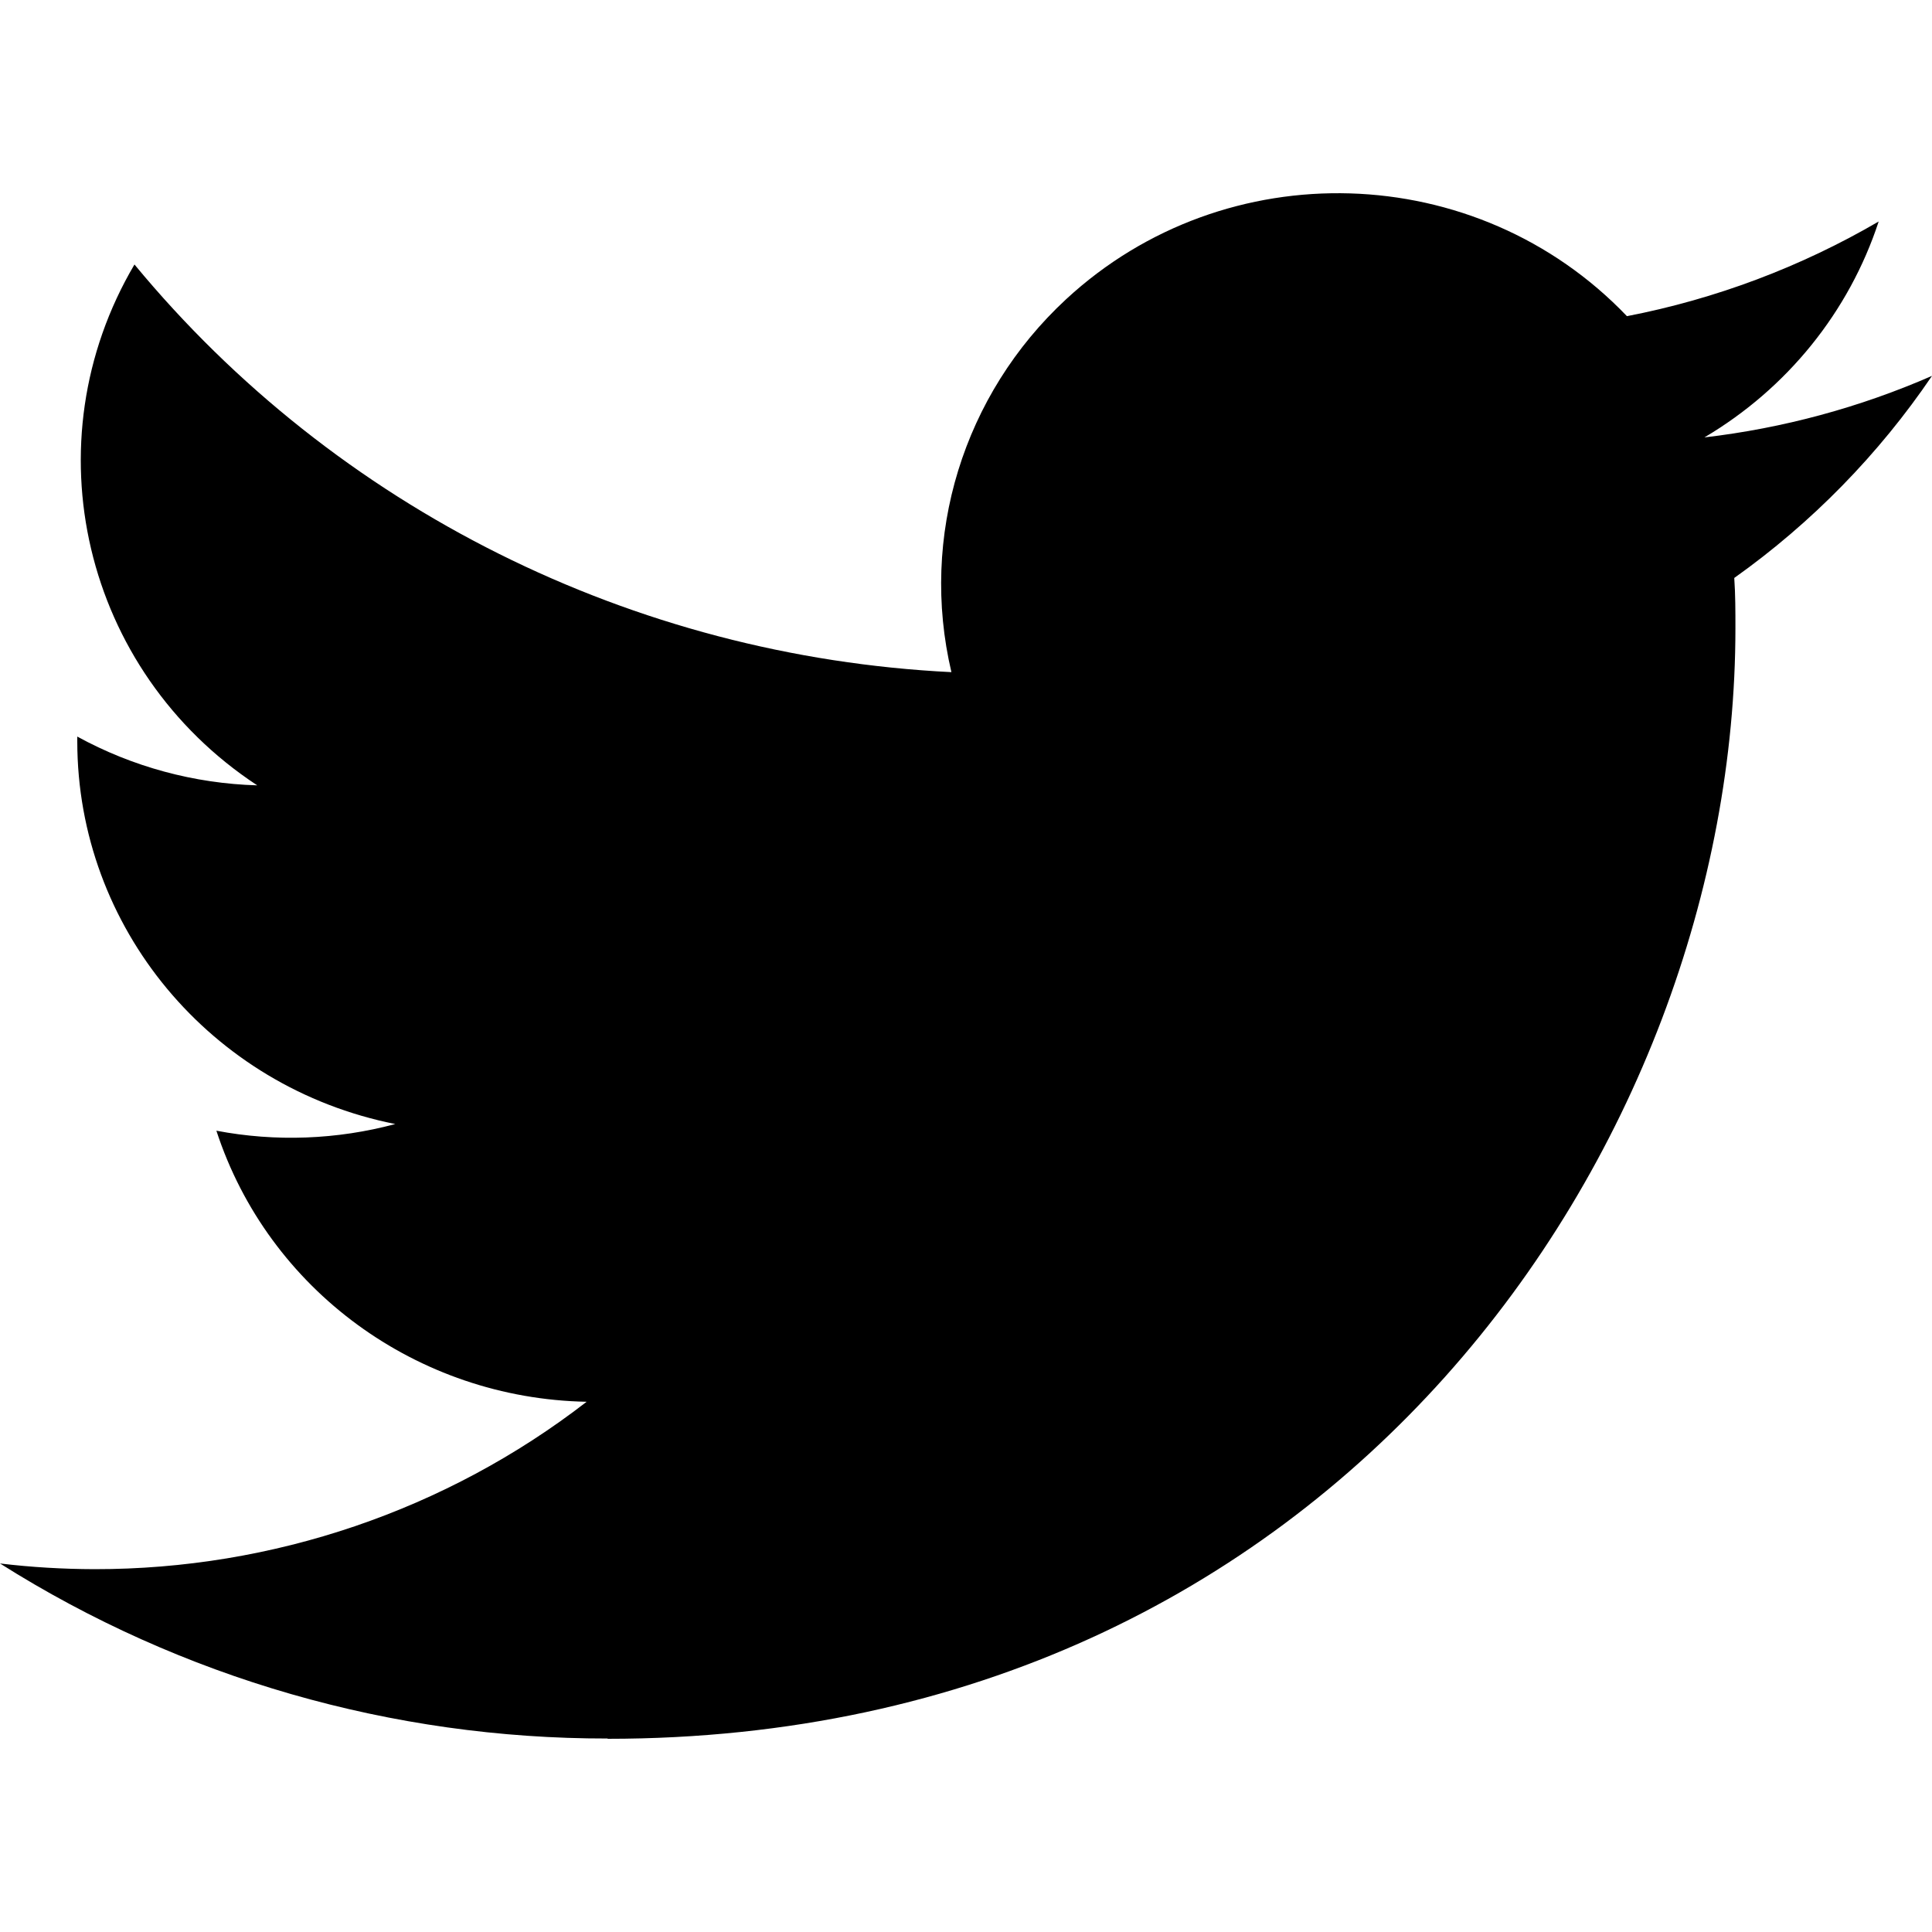
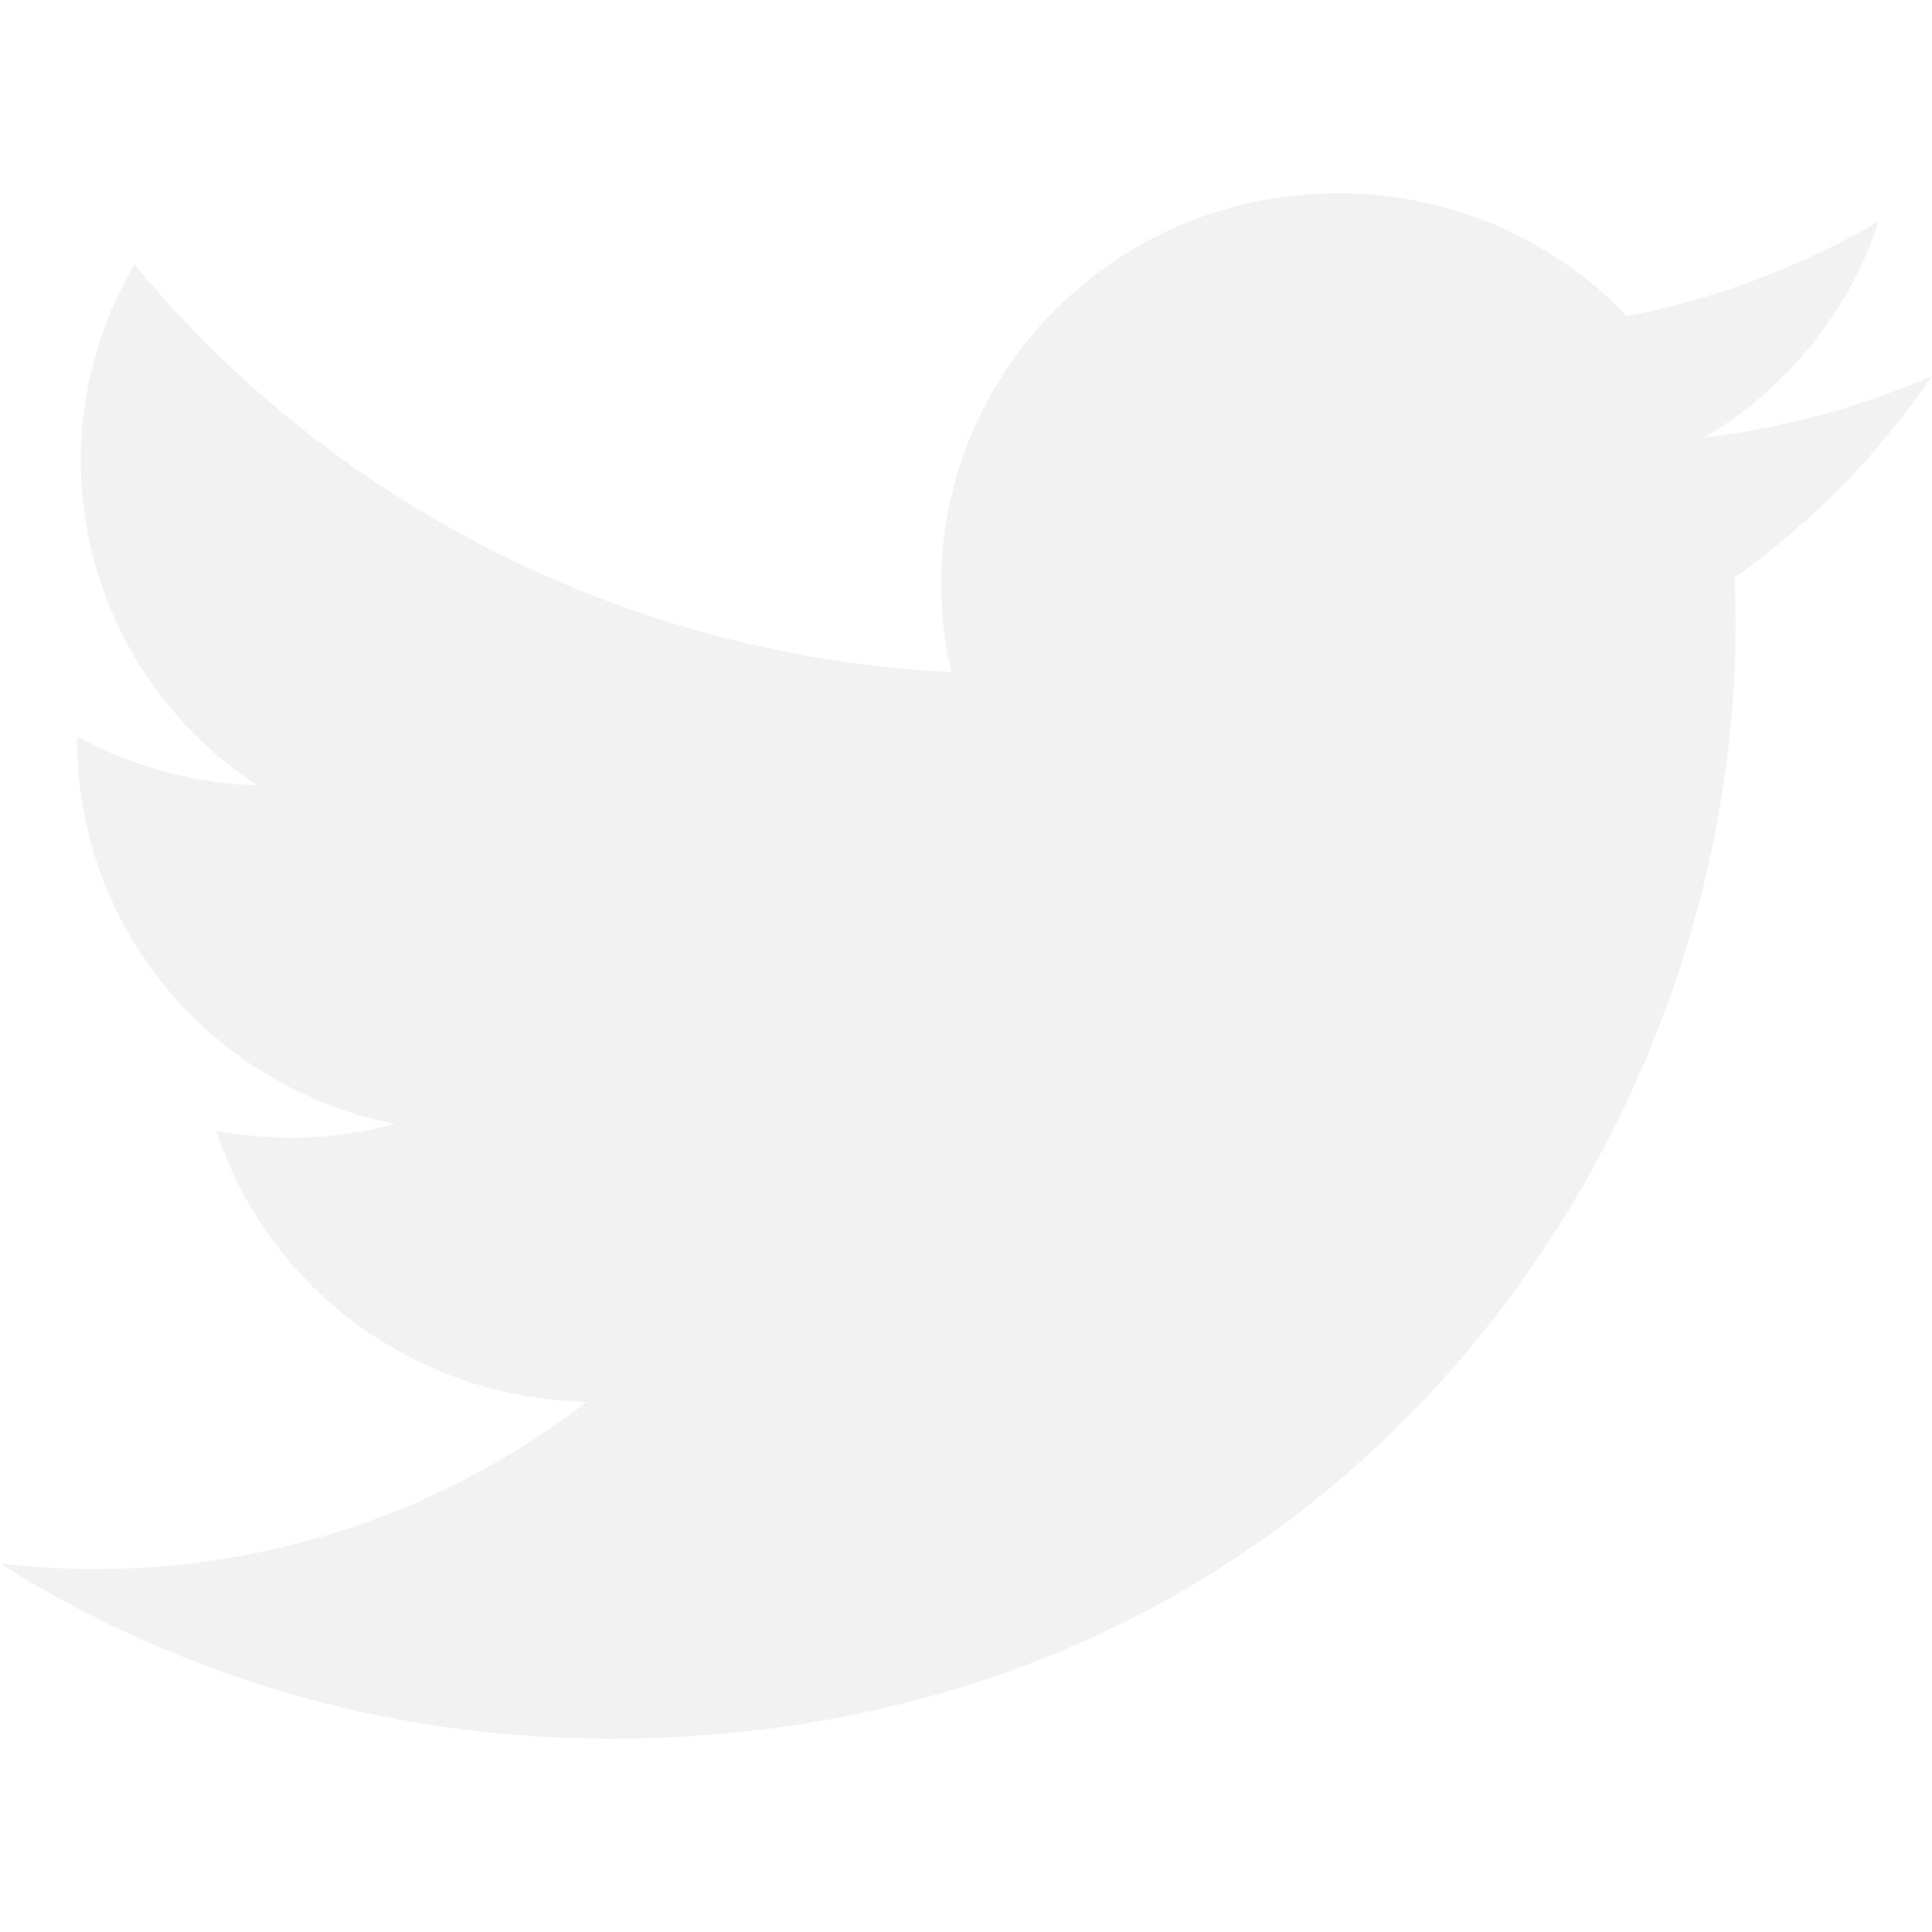
<svg xmlns="http://www.w3.org/2000/svg" width="800px" height="800px" viewBox="0 -2 20 20" version="1.1">
  <defs>

</defs>
  <g id="Page-1" stroke="none" stroke-width="1" fill="none" fill-rule="evenodd">
-     <g id="Dribbble-Light-Preview" transform="translate(-60, -7521)" fill="#000000">
+     <g id="Dribbble-Light-Preview" transform="translate(-60, -7521)" fill="#f2f2f2">
      <g id="icons" transform="translate(56, 160)">
        <path d="M10.29,7377 C17.837,7377 21.965,7370.844 21.965,7365.505 C21.965,7365.33 21.965,7365.156 21.953,7364.983 C22.756,7364.412 23.449,7363.703 24,7362.891 C23.252,7363.218 22.457,7363.433 21.644,7363.528 C22.5,7363.022 23.141,7362.229 23.448,7361.293 C22.642,7361.763 21.761,7362.095 20.842,7362.273 C19.288,7360.647 16.689,7360.568 15.036,7362.098 C13.971,7363.084 13.518,7364.555 13.849,7365.958 C10.55,7365.795 7.476,7364.261 5.392,7361.738 C4.303,7363.584 4.86,7365.945 6.663,7367.13 C6.01,7367.111 5.371,7366.938 4.8,7366.625 L4.8,7366.676 C4.801,7368.599 6.178,7370.255 8.092,7370.636 C7.488,7370.798 6.854,7370.822 6.24,7370.705 C6.777,7372.351 8.318,7373.478 10.073,7373.511 C8.62,7374.635 6.825,7375.246 4.977,7375.244 C4.651,7375.243 4.325,7375.224 4,7375.185 C5.877,7376.371 8.06,7377 10.29,7376.997" id="twitter-[#154]">

</path>
      </g>
    </g>
  </g>
</svg>
